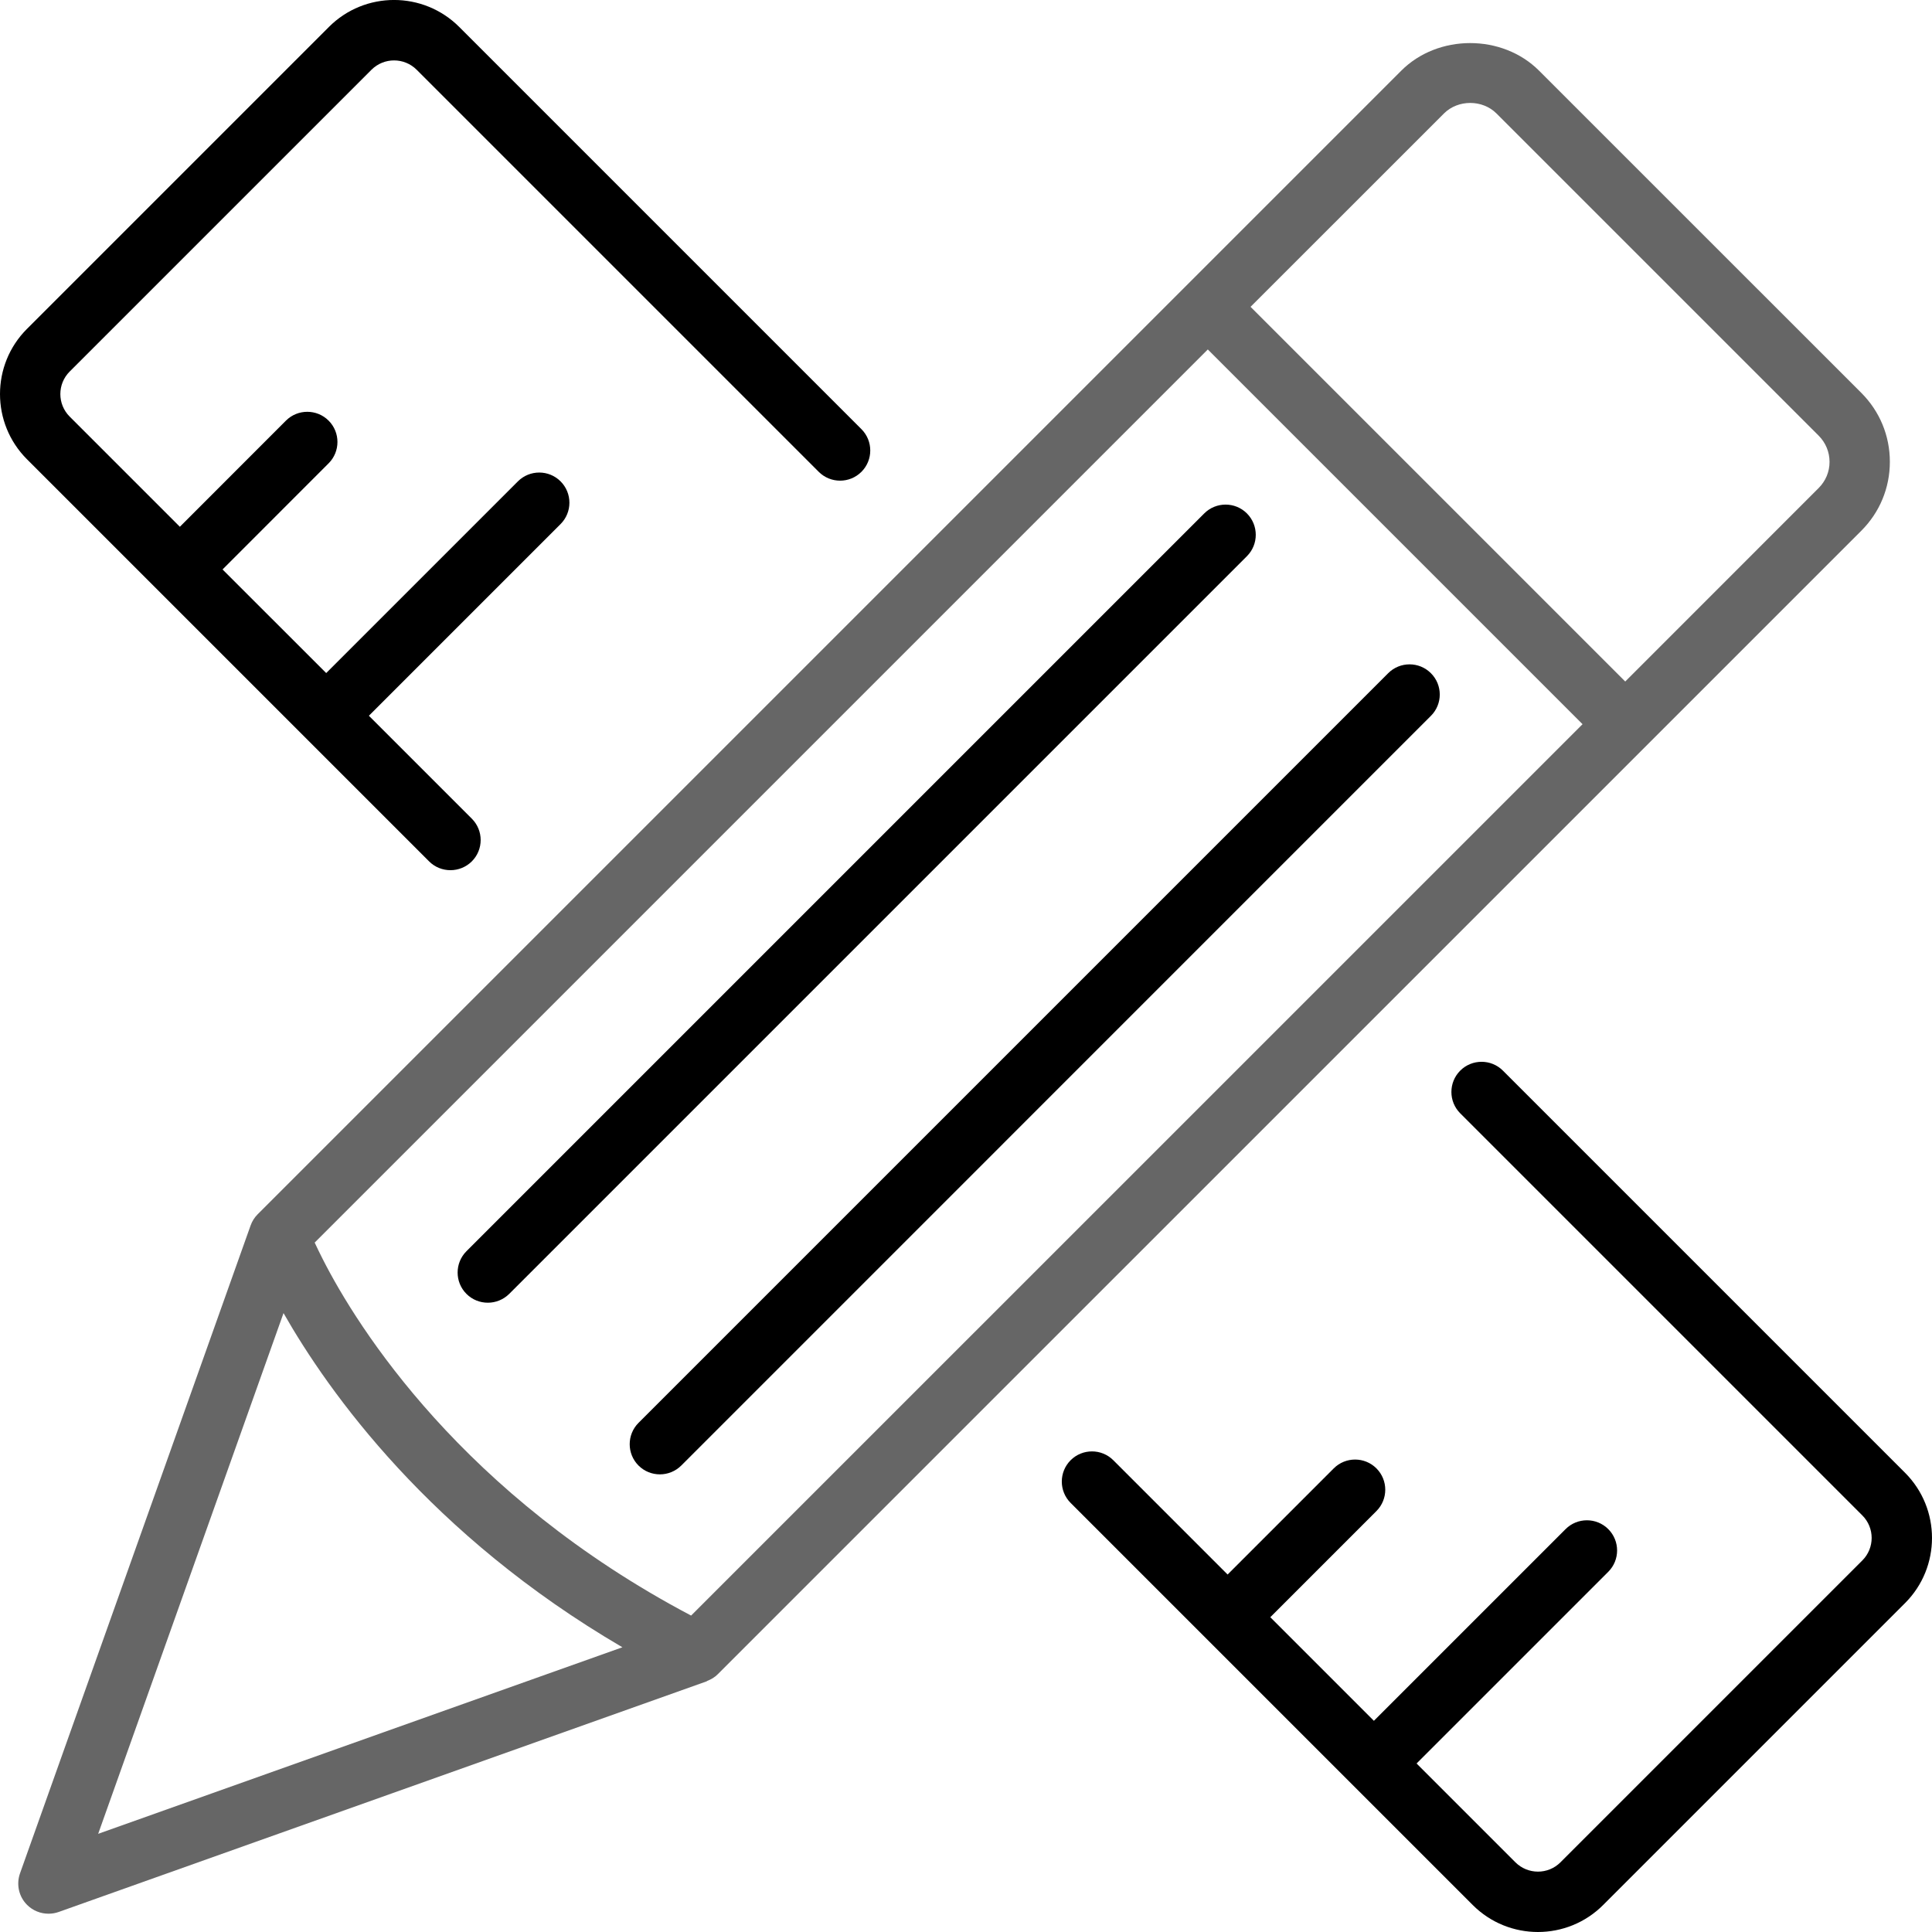
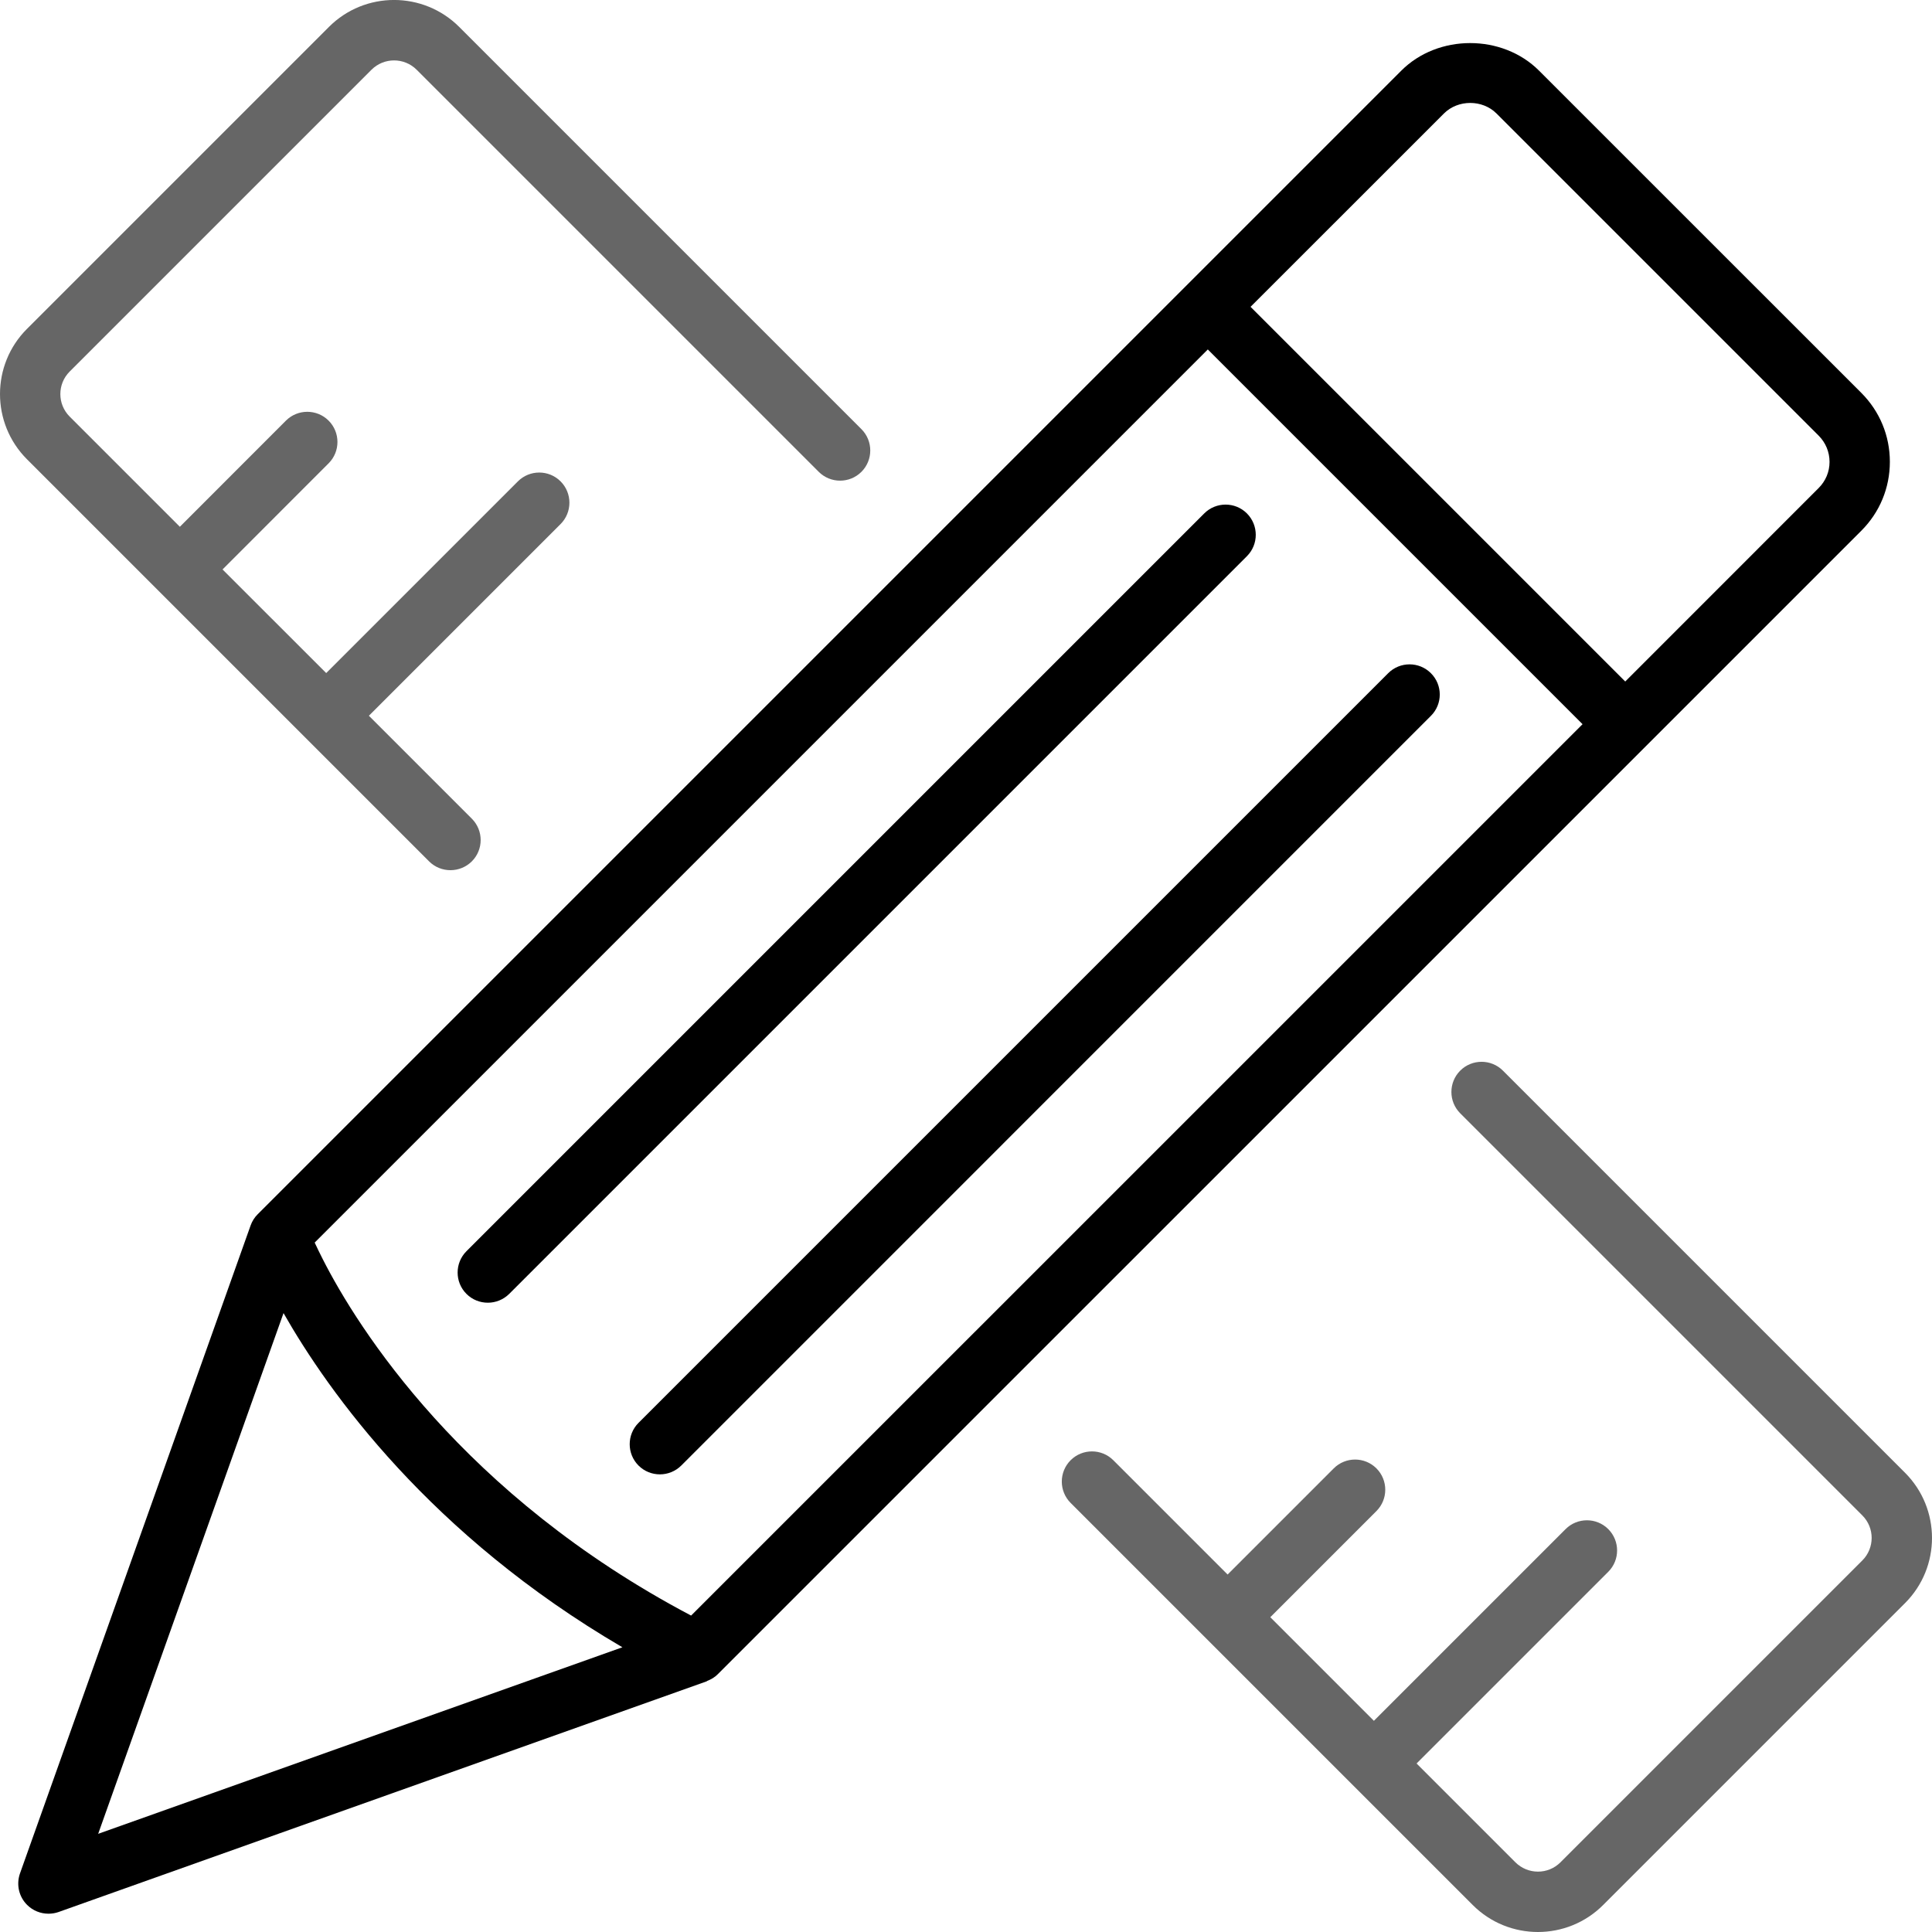
<svg xmlns="http://www.w3.org/2000/svg" version="1.1" id="Layer_1" width="800px" height="800px" viewBox="0 0 32 32" enable-background="new 0 0 32 32" xml:space="preserve" fill="#000000">
  <g id="SVGRepo_bgCarrier" stroke-width="0" />
  <g id="SVGRepo_tracerCarrier" stroke-linecap="round" stroke-linejoin="round" />
  <g id="SVGRepo_iconCarrier">
    <g>
-       <path fill="#666666" d="M25.492,1.171c-0.609-0.61-1.674-0.61-2.283,0l-3.557,3.557L4.269,20.111 c-0.053,0.052-0.093,0.116-0.118,0.186L0.331,31.03c-0.064,0.182-0.019,0.385,0.118,0.521c0.095,0.095,0.223,0.146,0.354,0.146 c0.056,0,0.113-0.009,0.167-0.028l10.733-3.82c0.004-0.002,0.007-0.006,0.011-0.008c0.065-0.025,0.126-0.061,0.175-0.111 L27.05,12.57l0,0l0.044-0.044l0.178-0.178l0,0l3.557-3.557c0.305-0.305,0.473-0.71,0.473-1.142s-0.168-0.837-0.473-1.142 L25.492,1.171z M11.447,26.759c-3.785-1.995-5.525-4.771-6.099-5.899c-0.056-0.11-0.099-0.2-0.136-0.279L20.005,5.788l6.207,6.207 L11.447,26.759z M4.696,21.749c0.746,1.31,2.43,3.676,5.613,5.535l-8.683,3.09L4.696,21.749z M30.122,8.084l-3.203,3.204 l-6.206-6.206l3.204-3.203c0.232-0.232,0.637-0.232,0.869,0l5.337,5.337c0.116,0.116,0.18,0.271,0.18,0.435 S30.238,7.968,30.122,8.084z" />
+       <path d="M25.492,1.171c-0.609-0.61-1.674-0.61-2.283,0l-3.557,3.557L4.269,20.111 c-0.053,0.052-0.093,0.116-0.118,0.186L0.331,31.03c-0.064,0.182-0.019,0.385,0.118,0.521c0.095,0.095,0.223,0.146,0.354,0.146 c0.056,0,0.113-0.009,0.167-0.028l10.733-3.82c0.004-0.002,0.007-0.006,0.011-0.008c0.065-0.025,0.126-0.061,0.175-0.111 L27.05,12.57l0,0l0.044-0.044l0.178-0.178l0,0l3.557-3.557c0.305-0.305,0.473-0.71,0.473-1.142s-0.168-0.837-0.473-1.142 L25.492,1.171z M11.447,26.759c-3.785-1.995-5.525-4.771-6.099-5.899c-0.056-0.11-0.099-0.2-0.136-0.279L20.005,5.788l6.207,6.207 L11.447,26.759z M4.696,21.749c0.746,1.31,2.43,3.676,5.613,5.535l-8.683,3.09L4.696,21.749z M30.122,8.084l-3.203,3.204 l-6.206-6.206l3.204-3.203c0.232-0.232,0.637-0.232,0.869,0l5.337,5.337c0.116,0.116,0.18,0.271,0.18,0.435 S30.238,7.968,30.122,8.084z" />
      <path d="M20.653,8.504c-0.195-0.195-0.512-0.195-0.707,0l-12.22,12.22c-0.195,0.195-0.195,0.512,0,0.707 c0.098,0.098,0.226,0.146,0.354,0.146s0.256-0.049,0.354-0.146l12.22-12.22C20.848,9.016,20.848,8.7,20.653,8.504z" />
      <path d="M23.7,11.15c-0.195-0.195-0.512-0.195-0.707,0L10.576,23.567c-0.195,0.195-0.195,0.512,0,0.707 c0.098,0.098,0.226,0.146,0.354,0.146s0.256-0.049,0.354-0.146L23.7,11.857C23.896,11.662,23.896,11.345,23.7,11.15z" />
-       <path d="M7.607,0.447c-0.596-0.596-1.564-0.597-2.16,0l-5,5c-0.596,0.595-0.596,1.564,0,2.16l6.66,6.66 c0.098,0.098,0.226,0.146,0.354,0.146s0.256-0.049,0.354-0.146c0.195-0.195,0.195-0.512,0-0.707L6.11,11.855L9.285,8.68 c0.195-0.195,0.195-0.512,0-0.707s-0.512-0.195-0.707,0l-3.175,3.175L3.686,9.432l1.757-1.758c0.195-0.195,0.195-0.512,0-0.707 s-0.512-0.195-0.707,0L2.979,8.725L1.154,6.9c-0.206-0.206-0.206-0.54,0-0.746l5-5c0.207-0.205,0.54-0.204,0.746,0l6.661,6.661 c0.195,0.195,0.512,0.195,0.707,0s0.195-0.512,0-0.707L7.607,0.447z" />
-       <path d="M24.893,17.733c-0.195-0.195-0.512-0.195-0.707,0s-0.195,0.512,0,0.707l6.66,6.66 c0.206,0.206,0.206,0.54,0,0.746l-5,5c-0.206,0.206-0.539,0.205-0.746,0l-1.637-1.637l3.175-3.175c0.195-0.195,0.195-0.512,0-0.707 s-0.512-0.195-0.707,0l-3.175,3.175l-1.716-1.716l1.758-1.758c0.195-0.195,0.195-0.512,0-0.707s-0.512-0.195-0.707,0l-1.758,1.758 l-1.893-1.893c-0.195-0.195-0.512-0.195-0.707,0s-0.195,0.512,0,0.707l6.66,6.66C24.691,31.851,25.082,32,25.473,32 c0.391,0,0.782-0.149,1.08-0.447l5-5c0.596-0.595,0.596-1.564,0-2.16L24.893,17.733z" />
+       <path fill="#666666" d="M7.607,0.447c-0.596-0.596-1.564-0.597-2.16,0l-5,5c-0.596,0.595-0.596,1.564,0,2.16l6.66,6.66 c0.098,0.098,0.226,0.146,0.354,0.146s0.256-0.049,0.354-0.146c0.195-0.195,0.195-0.512,0-0.707L6.11,11.855L9.285,8.68 c0.195-0.195,0.195-0.512,0-0.707s-0.512-0.195-0.707,0l-3.175,3.175L3.686,9.432l1.757-1.758c0.195-0.195,0.195-0.512,0-0.707 s-0.512-0.195-0.707,0L2.979,8.725L1.154,6.9c-0.206-0.206-0.206-0.54,0-0.746l5-5c0.207-0.205,0.54-0.204,0.746,0l6.661,6.661 c0.195,0.195,0.512,0.195,0.707,0s0.195-0.512,0-0.707L7.607,0.447z" />
+       <path fill="#666666" d="M24.893,17.733c-0.195-0.195-0.512-0.195-0.707,0s-0.195,0.512,0,0.707l6.66,6.66 c0.206,0.206,0.206,0.54,0,0.746l-5,5c-0.206,0.206-0.539,0.205-0.746,0l-1.637-1.637l3.175-3.175c0.195-0.195,0.195-0.512,0-0.707 s-0.512-0.195-0.707,0l-3.175,3.175l-1.716-1.716l1.758-1.758c0.195-0.195,0.195-0.512,0-0.707s-0.512-0.195-0.707,0l-1.758,1.758 l-1.893-1.893c-0.195-0.195-0.512-0.195-0.707,0s-0.195,0.512,0,0.707l6.66,6.66C24.691,31.851,25.082,32,25.473,32 c0.391,0,0.782-0.149,1.08-0.447l5-5c0.596-0.595,0.596-1.564,0-2.16L24.893,17.733z" />
    </g>
  </g>
</svg>
